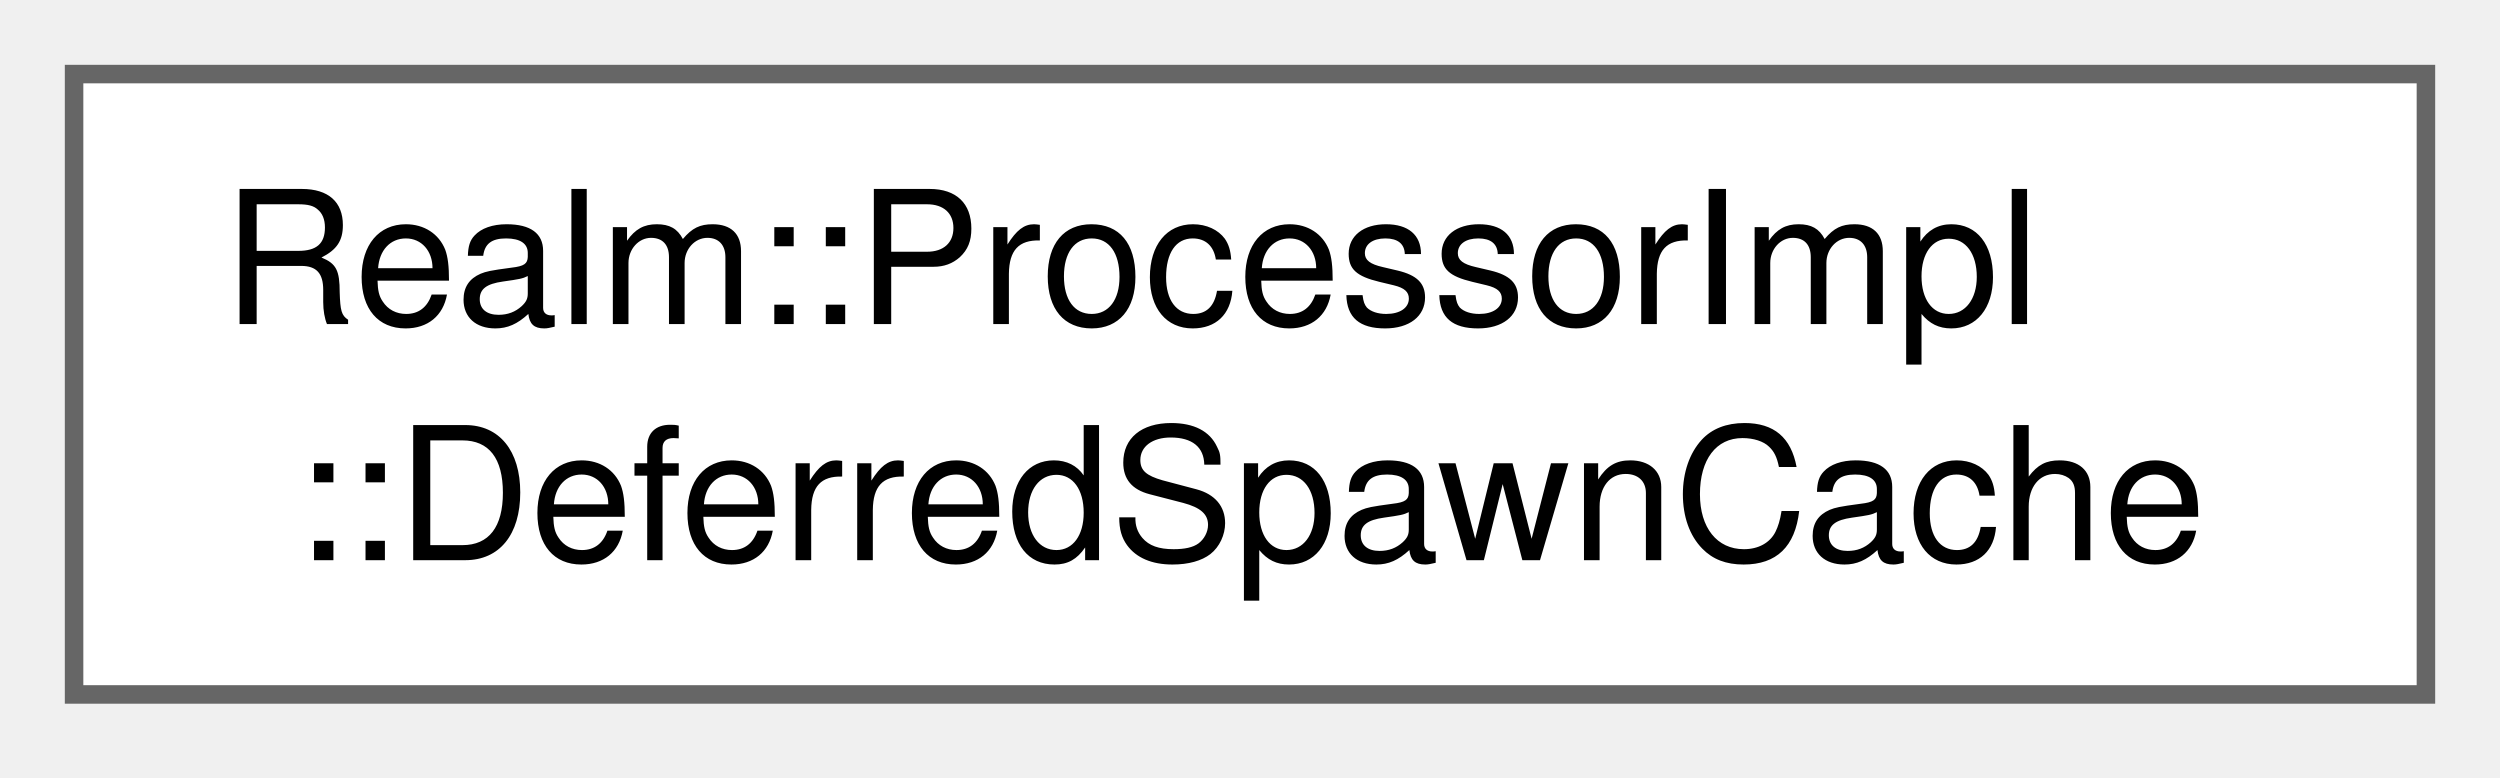
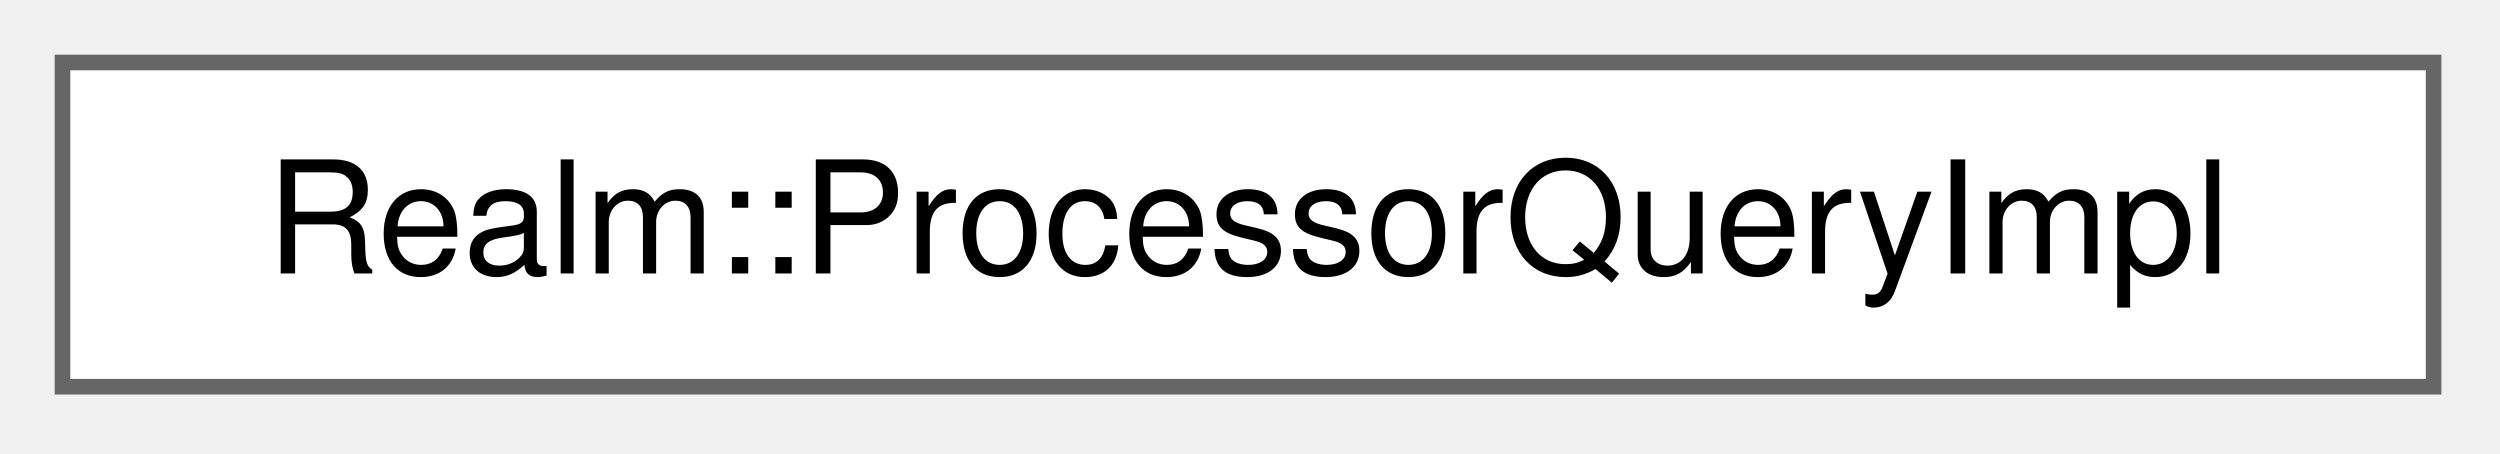
- <svg xmlns="http://www.w3.org/2000/svg" xmlns:xlink="http://www.w3.org/1999/xlink" width="135pt" height="42pt" viewBox="0.00 0.00 135.00 42.00">
-   <g id="graph0" class="graph" transform="scale(1 1) rotate(0) translate(4 37.5)">
+ <svg xmlns="http://www.w3.org/2000/svg" xmlns:xlink="http://www.w3.org/1999/xlink" width="160pt" height="29pt" viewBox="0.00 0.00 160.00 29.00">
+   <g id="graph0" class="graph" transform="scale(1 1) rotate(0) translate(4 24.75)">
    <g id="Node000000" class="node">
      <g id="a_Node000000">
-         <a xlink:href="structRealm_1_1ProcessorImpl_1_1DeferredSpawnCache.html" target="_top" xlink:title=" ">
-           <polygon fill="white" stroke="#666666" points="127,-33.5 0,-33.5 0,0 127,0 127,-33.5" />
-           <text xml:space="preserve" text-anchor="start" x="8" y="-20" font-family="Helvetica,sans-Serif" font-size="10.00">Realm::ProcessorImpl</text>
-           <text xml:space="preserve" text-anchor="middle" x="63.5" y="-7.25" font-family="Helvetica,sans-Serif" font-size="10.00">::DeferredSpawnCache</text>
+         <a xlink:href="classRealm_1_1ProcessorQueryImpl.html" target="_top" xlink:title=" ">
+           <polygon fill="white" stroke="#666666" points="151.75,-20.75 0,-20.75 0,0 151.75,0 151.75,-20.75" />
+           <text xml:space="preserve" text-anchor="middle" x="75.88" y="-7.25" font-family="Helvetica,sans-Serif" font-size="10.00">Realm::ProcessorQueryImpl</text>
        </a>
      </g>
    </g>
  </g>
</svg>
